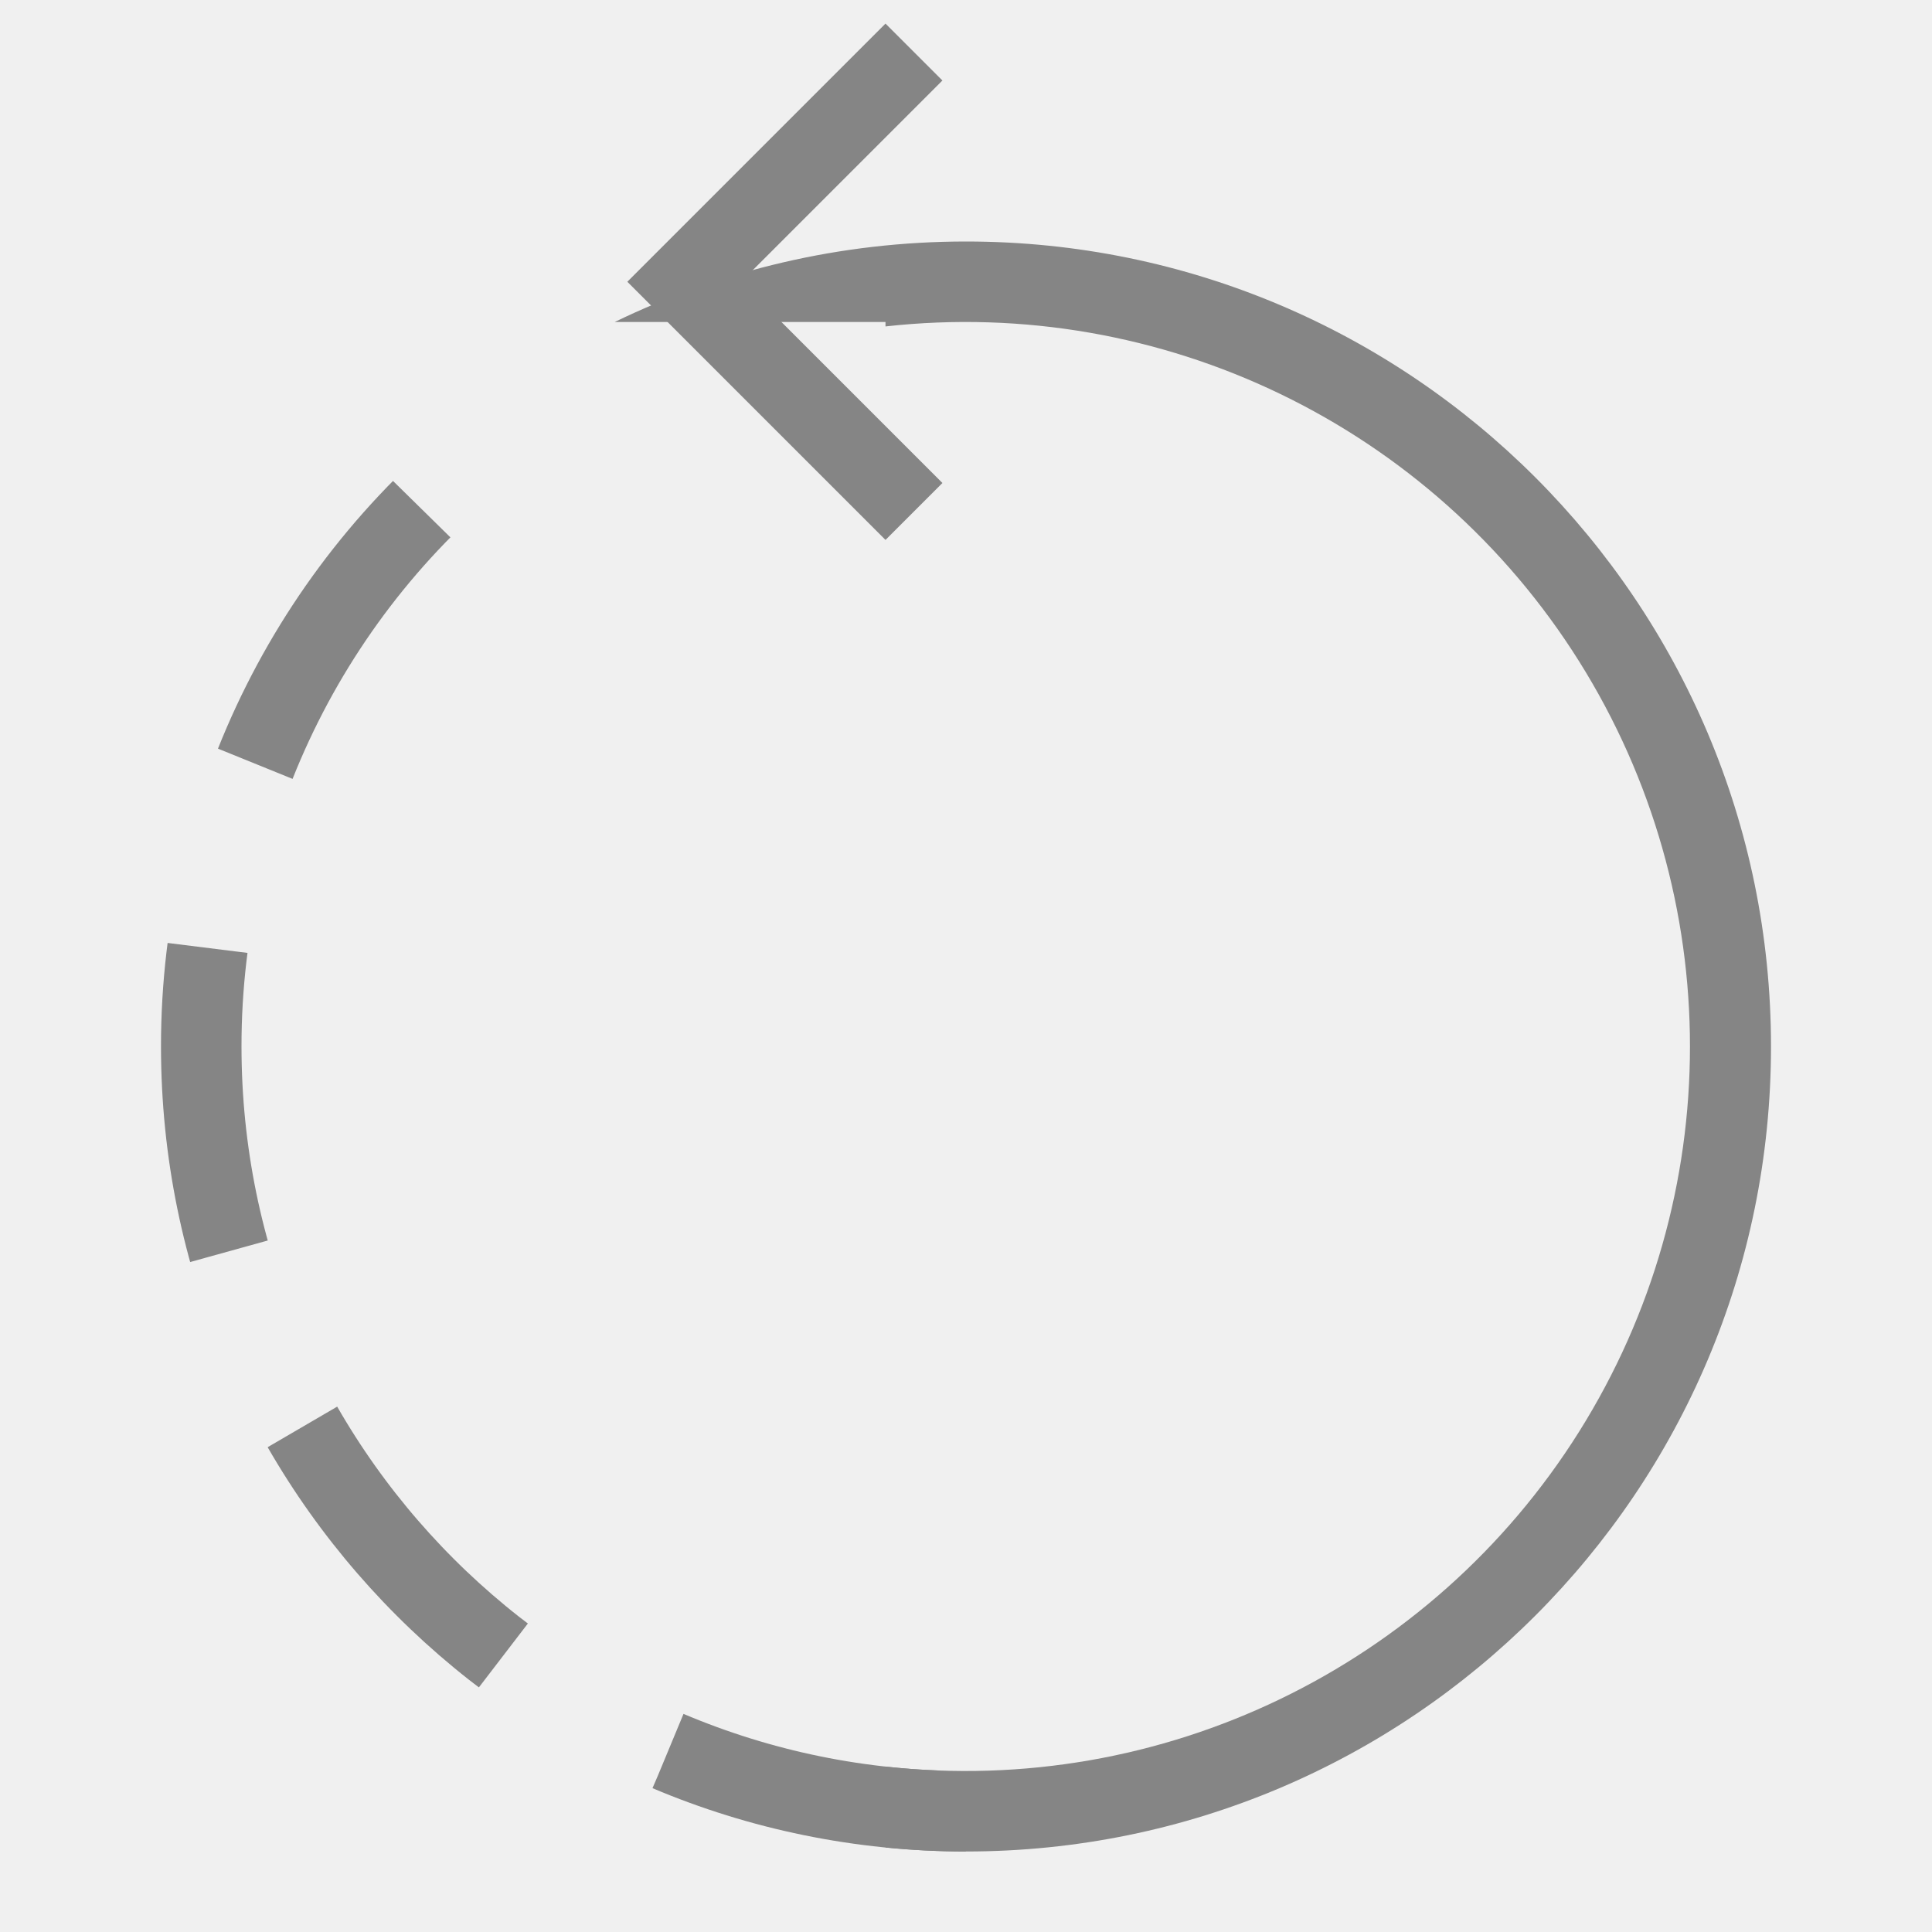
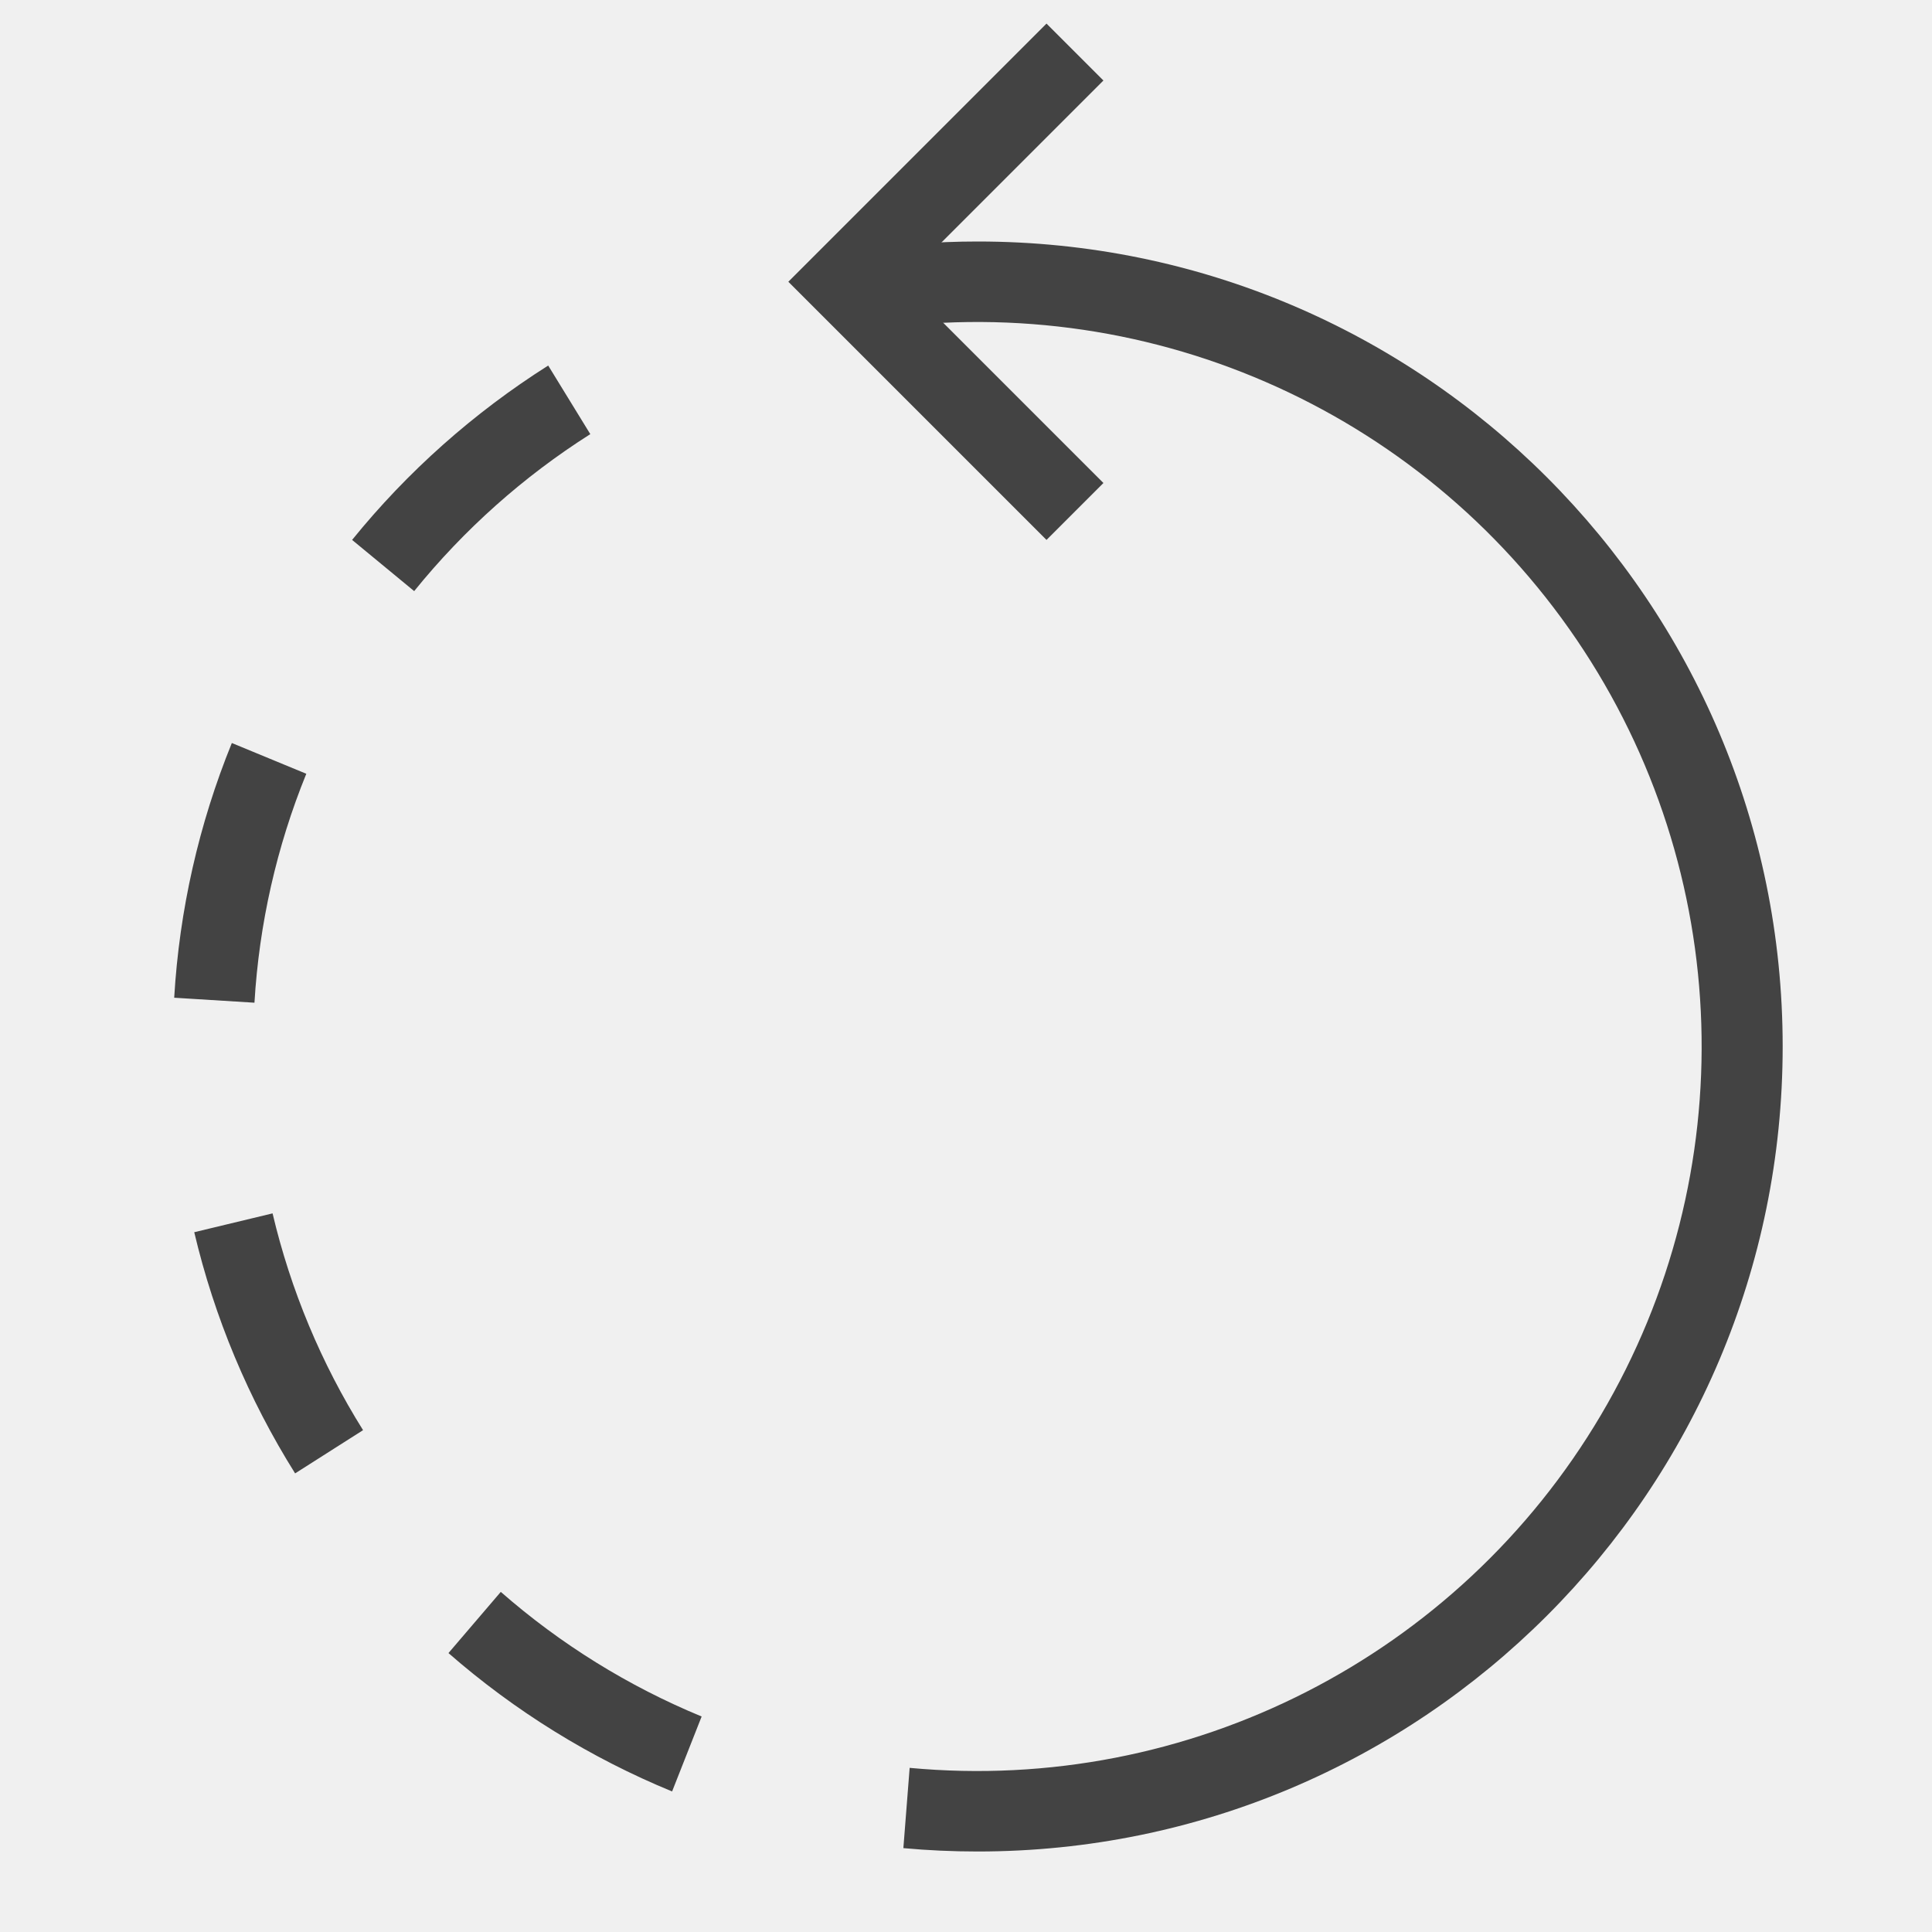
- <svg xmlns="http://www.w3.org/2000/svg" xmlns:xlink="http://www.w3.org/1999/xlink" width="24" height="24" viewBox="0 0 24 24">
-   <defs>
-     <path id="a" d="M12 23C6.477 23 2 18.523 2 13a9.985 9.985 0 0 1 4.021-8.016" />
-     <mask id="b" width="10" height="18.016" x="0" y="0" fill="#fff">
-       <use xlink:href="#a" />
-     </mask>
-   </defs>
+ <svg xmlns="http://www.w3.org/2000/svg" width="24" height="24" viewBox="0 0 24 24">
  <g fill="none" fill-rule="evenodd">
-     <use stroke="#858585" stroke-dasharray="4,2.5" stroke-width="2" mask="url(#b)" xlink:href="#a" />
-     <path fill="#858585" d="M11 22.95v-1.005a9 9 0 1 0 0-17.89V4H7.636c1.319-.64 2.8-1 4.364-1 5.523 0 10 4.477 10 10s-4.477 10-10 10c-.337 0-.671-.017-1-.05z" />
-     <path stroke="#858585" stroke-linecap="square" d="M11 1L8.5 3.5 11 6" />
+     <path d="M0 0h24v24H0z" />
+     <path fill="#434343" d="M8.349 22.254a10.002 10.002 0 0 1-2.778-1.719l.65-.76a9.002 9.002 0 0 0 2.495 1.548l-.367.931zm2.873.704l.078-.997a9 9 0 1 0-.557-17.852l-.14-.99A10.076 10.076 0 0 1 12.145 3c5.523 0 10 4.477 10 10s-4.477 10-10 10c-.312 0-.62-.014-.924-.042zm-7.556-4.655a9.942 9.942 0 0 1-1.253-2.996l.973-.234a8.948 8.948 0 0 0 1.124 2.693l-.844.537zm-1.502-5.91A9.949 9.949 0 0 1 2.88 9.23l.925.382a8.954 8.954 0 0 0-.644 2.844l-.998-.062zm2.21-5.686c.687-.848 1.51-1.58 2.436-2.166l.523.852a9.048 9.048 0 0 0-2.188 1.95l-.771-.636z" />
+     <path stroke="#434343" stroke-linecap="square" d="M13 1l-2.5 2.5L13 6" />
  </g>
</svg>
